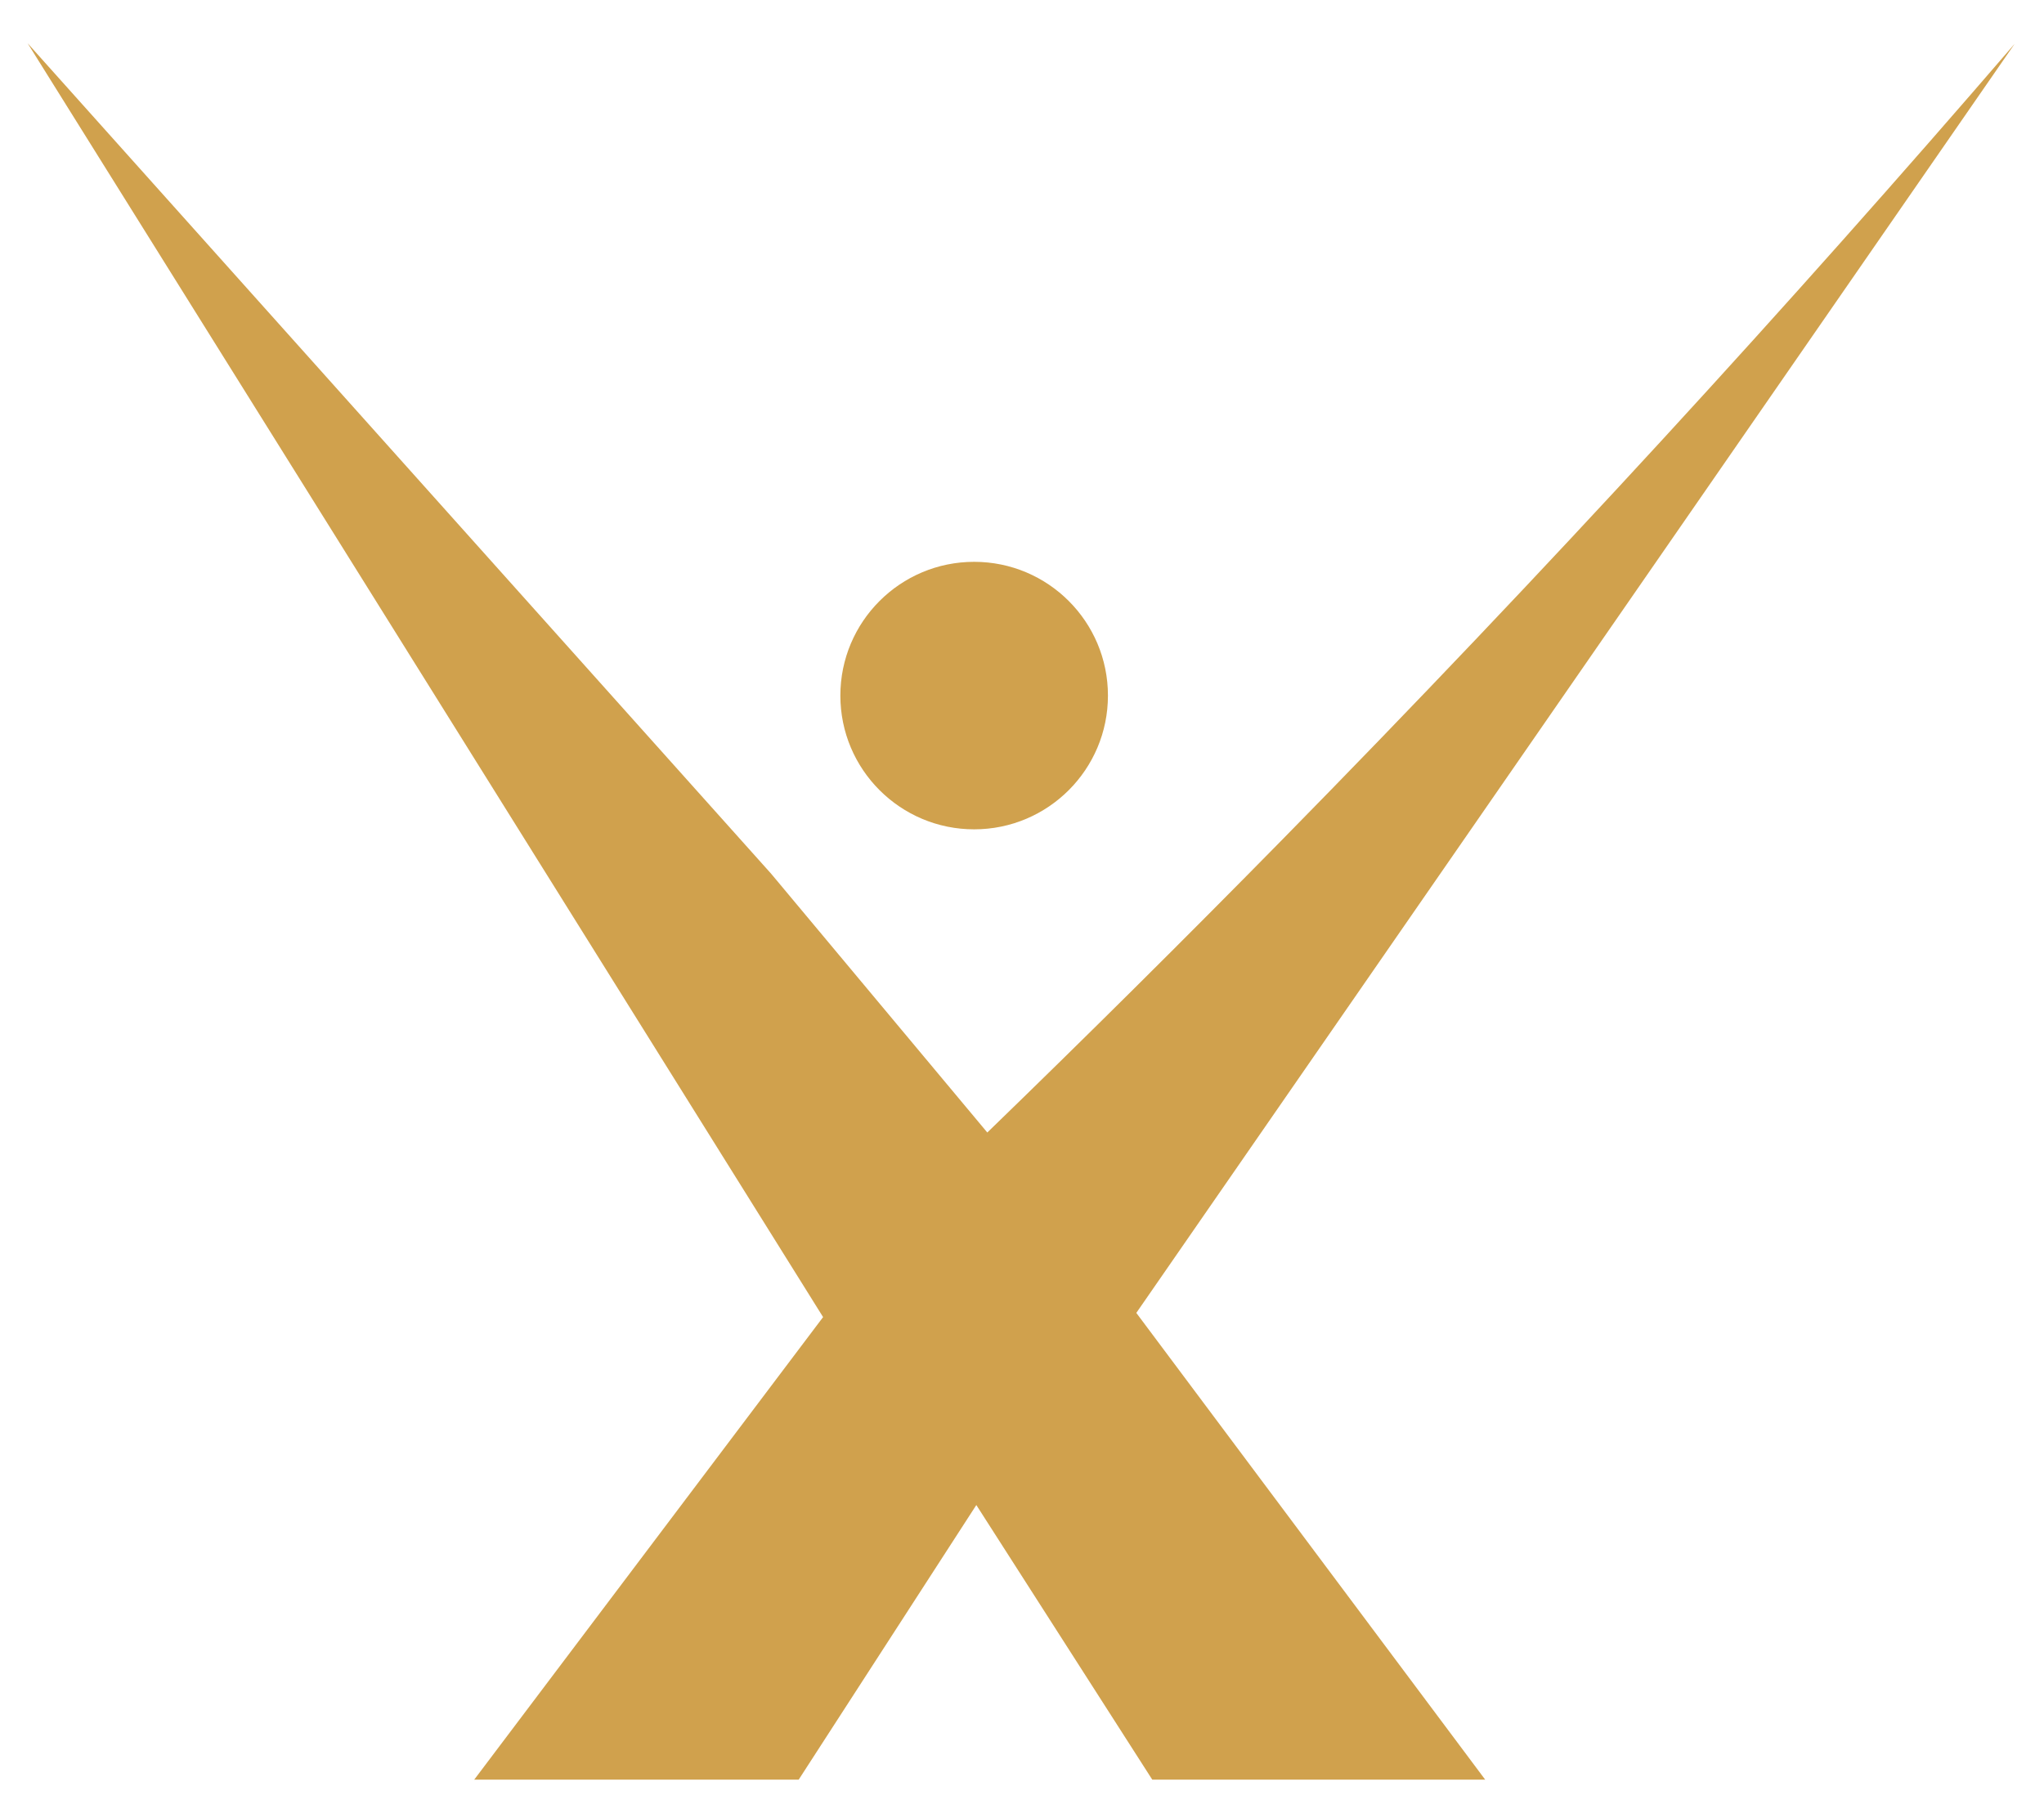
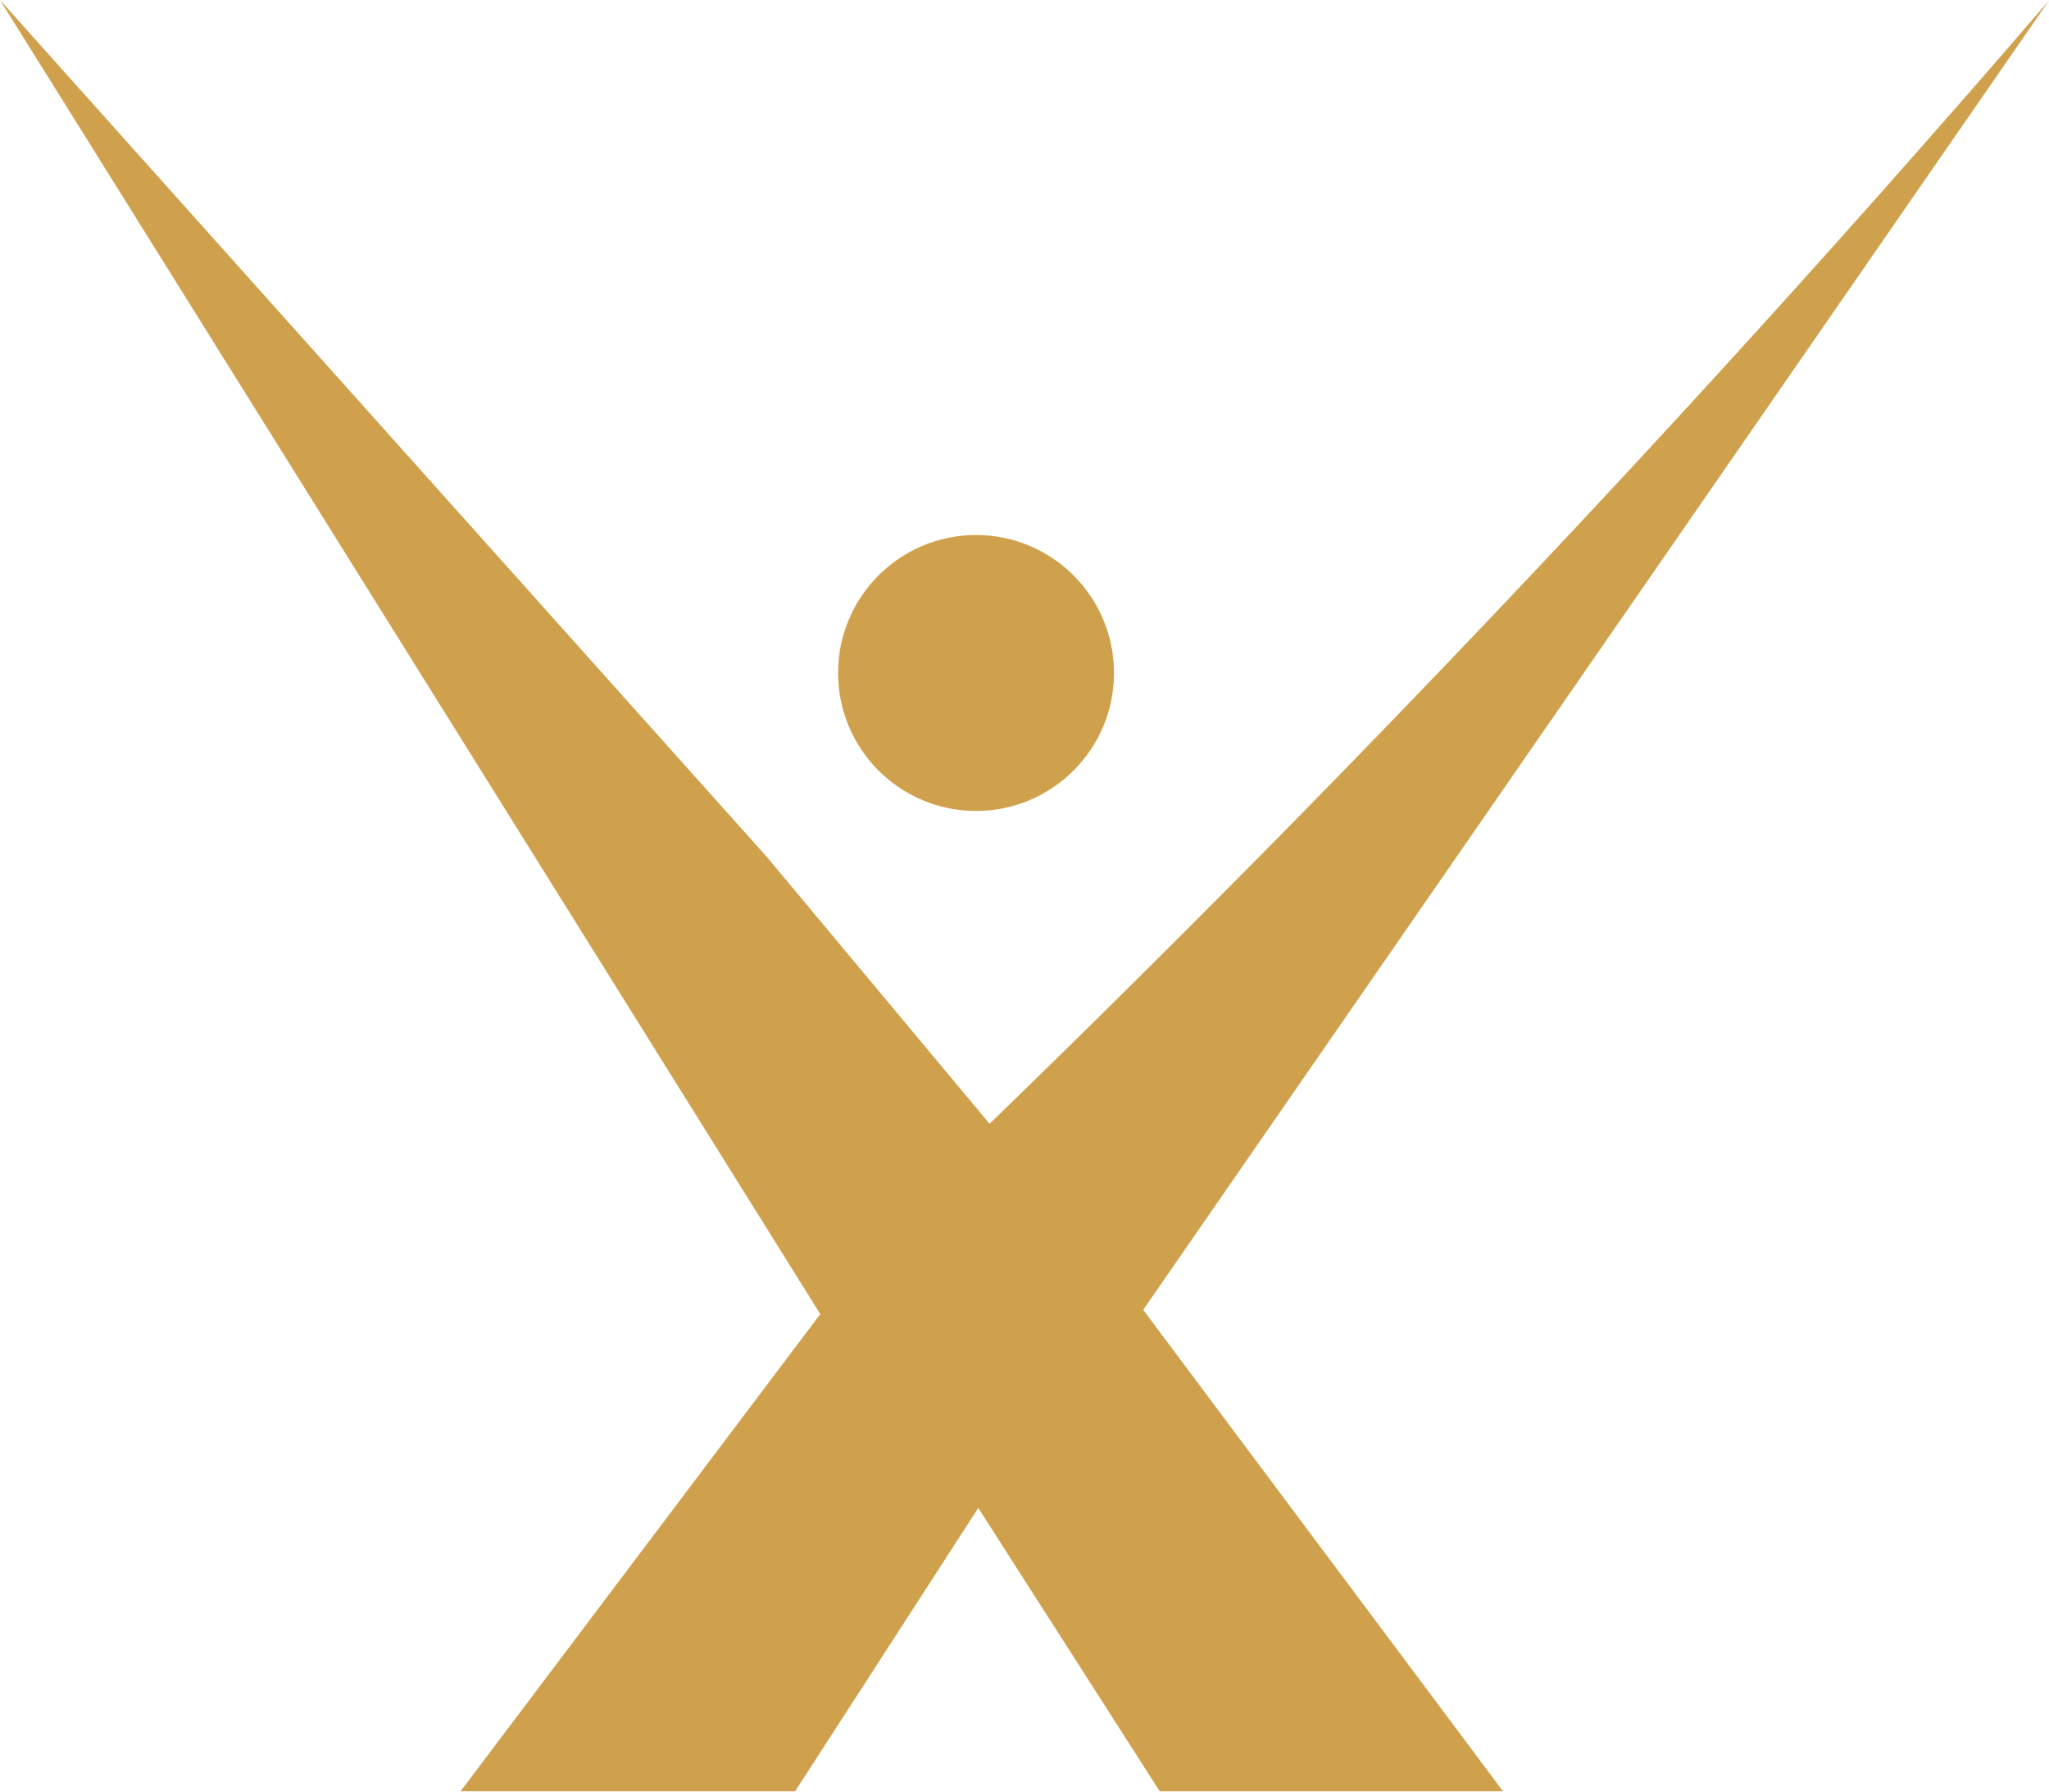
- <svg xmlns="http://www.w3.org/2000/svg" id="Layer_1" viewBox="0 0 207.03 183.641">
-   <path d="M48.034,180.295l35.334-46.86C56.512,90.417,29.655,47.399,2.798,4.382c25.106,28.049,50.212,56.098,75.318,84.147,7.295,8.735,14.589,17.47,21.885,26.206,9.906-9.598,19.842-19.456,29.789-29.581,26.762-27.242,51.468-54.239,74.272-80.721-29.656,42.859-59.311,85.719-88.968,128.578l35.335,47.285h-33.721l-17.819-27.819-17.991,27.819h-32.865Z" fill="#c8912e" opacity=".85" />
-   <path d="M112.22,70.47c0,7.484-6.067,13.551-13.551,13.551s-13.552-6.067-13.552-13.551,6.068-13.551,13.552-13.551,13.551,6.067,13.551,13.551Z" fill="#c8912e" opacity=".85" />
+ <svg xmlns="http://www.w3.org/2000/svg" id="Layer_1" viewBox="0 0 201.26 175.91">
+   <path d="M45.24,175.91l35.33-46.86C53.71,86.04,26.86,43.02,0,0c25.11,28.05,50.21,56.1,75.32,84.15,7.29,8.74,14.59,17.47,21.88,26.21,9.91-9.6,19.84-19.46,29.79-29.58C153.75,53.53,178.46,26.53,201.26.05c-29.66,42.86-59.31,85.72-88.97,128.58l35.34,47.28h-33.72l-17.82-27.82-17.99,27.82h-32.87Z" fill="#c8912e" opacity=".85" />
+   <path d="M109.42,66.09c0,7.48-6.07,13.55-13.55,13.55s-13.55-6.07-13.55-13.55,6.07-13.55,13.55-13.55,13.55,6.07,13.55,13.55Z" fill="#c8912e" opacity=".85" />
</svg>
